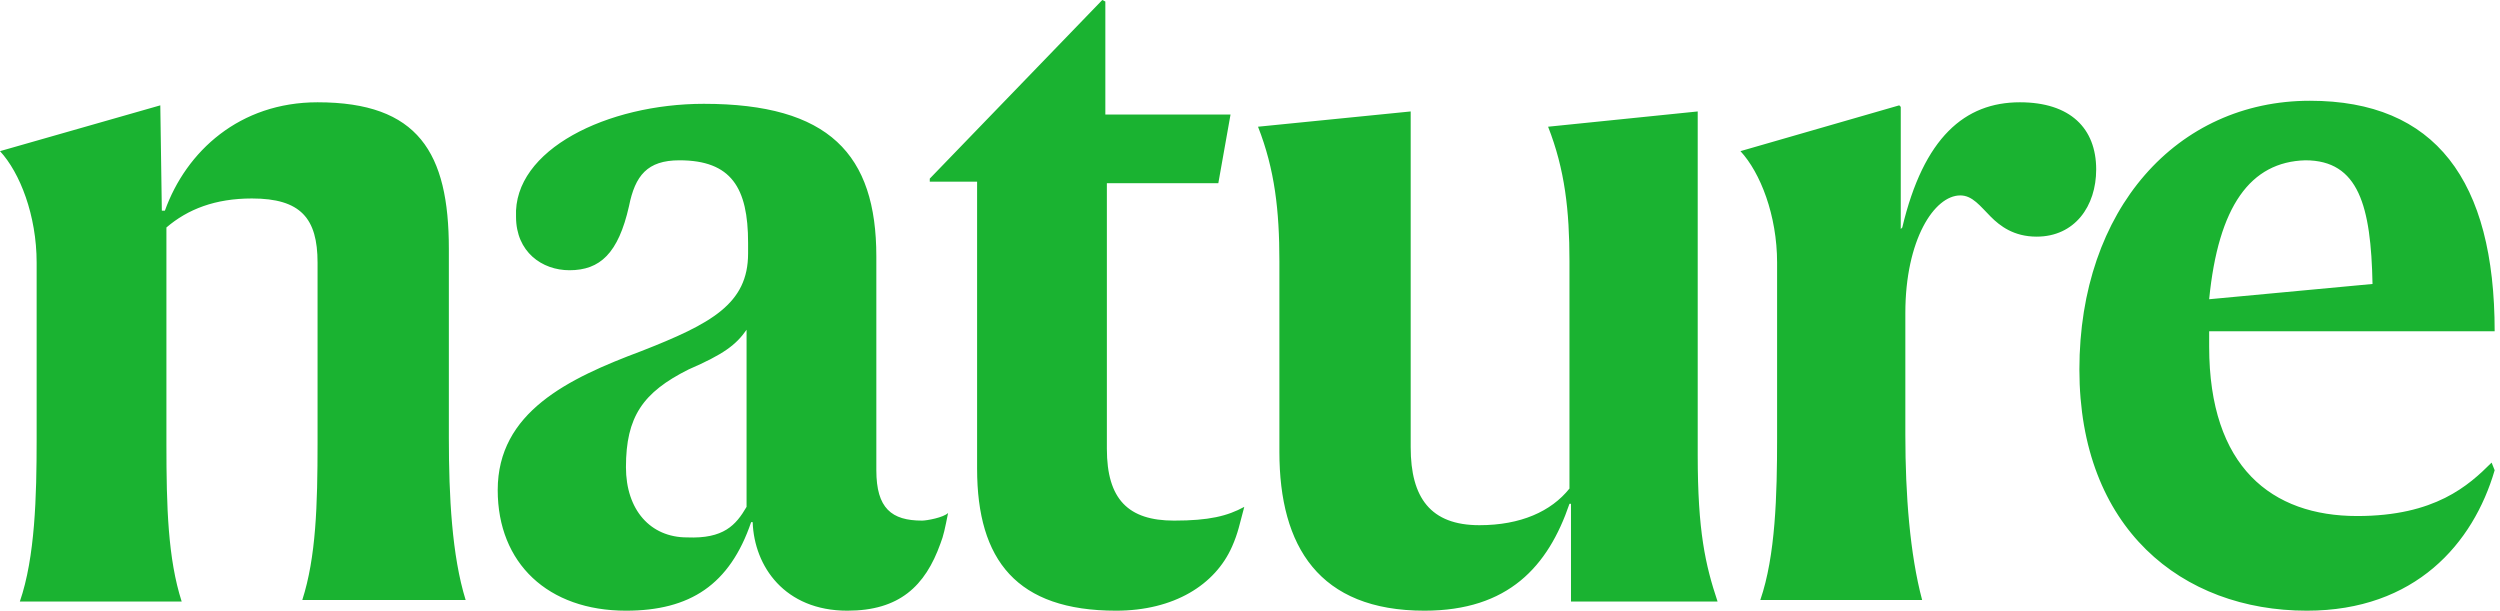
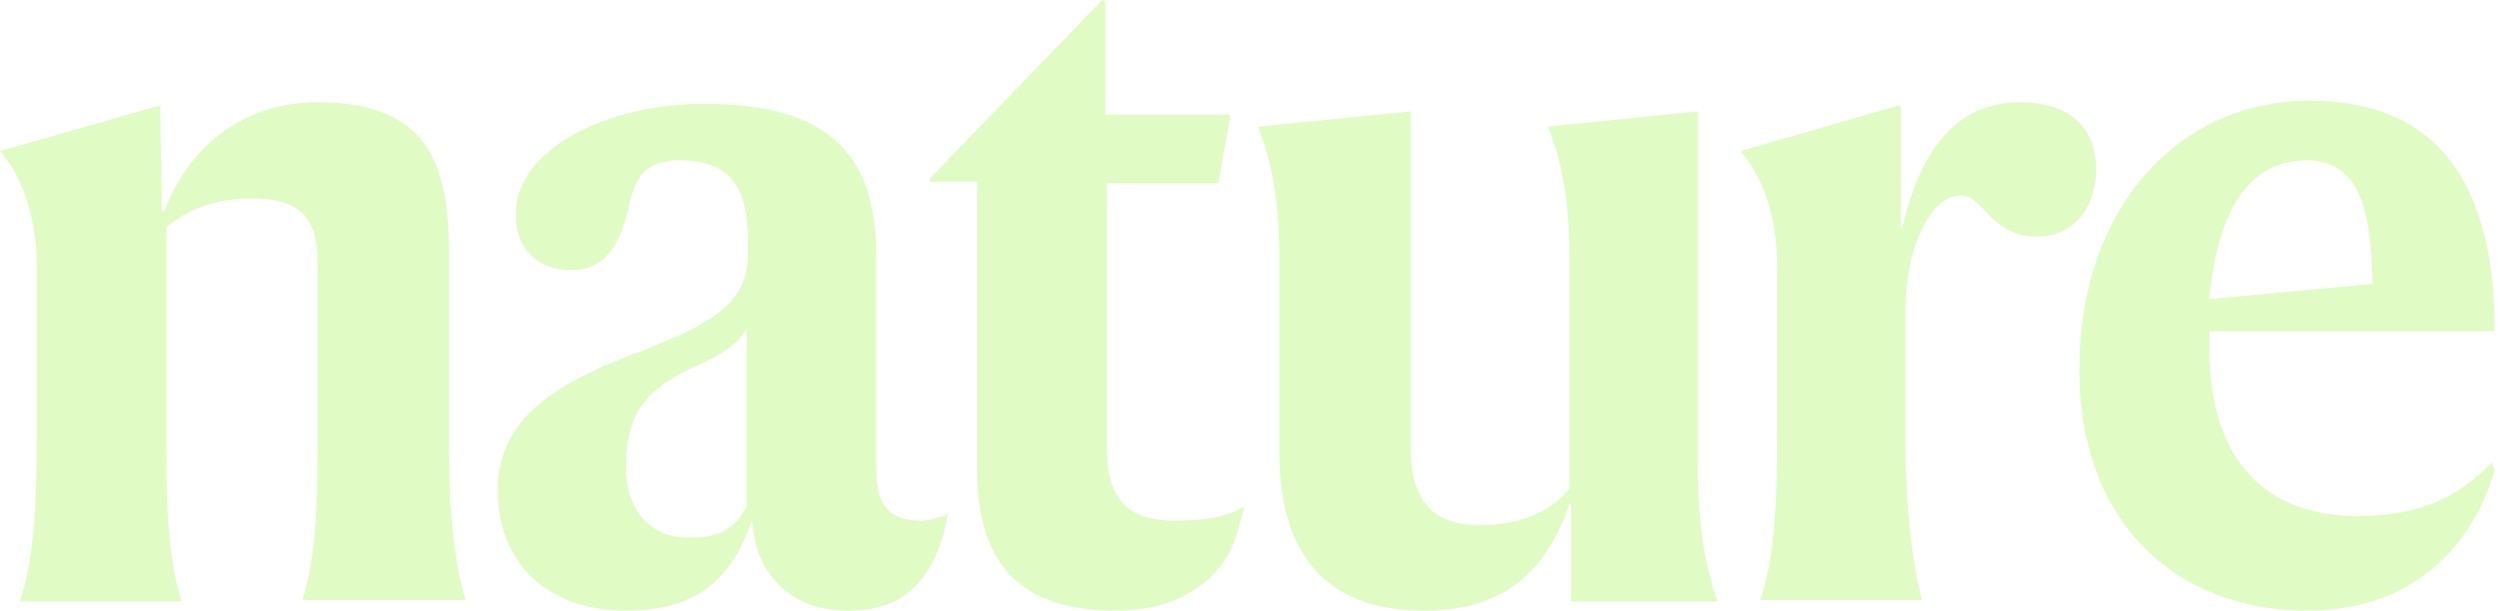
<svg xmlns="http://www.w3.org/2000/svg" width="131" height="32">
-   <path d="M8.4 5.52l.08 5.52h.16c1.12-3.12 3.92-5.68 8-5.68 5.28 0 6.88 2.64 6.88 7.68v9.92c0 3.04.16 6.16.88 8.48h-8.56c.72-2.24.8-4.96.8-8.24v-9.44c0-2.32-.88-3.36-3.44-3.36-1.92 0-3.36.56-4.48 1.52v11.36c0 3.28.08 6 .8 8.24H1.04c.8-2.32.88-5.52.88-8.48v-9.28c0-2.48-.88-4.72-1.92-5.84l8.4-2.4zm30.72 21.04v-9.28c-.56.8-1.2 1.28-3.04 2.08-2.4 1.2-3.28 2.48-3.28 5.12 0 2.24 1.28 3.68 3.2 3.68 1.92.08 2.56-.64 3.12-1.6zM36.88 5.44c6.56 0 9.04 2.64 9.04 8v11.2c0 2 .8 2.64 2.4 2.64.24 0 1.12-.16 1.36-.4-.16.8-.24 1.2-.4 1.6-.8 2.24-2.16 3.52-4.88 3.52-3.28 0-4.88-2.32-4.96-4.64h-.08C38.24 30.64 36.16 32 32.8 32c-4.08 0-6.72-2.48-6.72-6.32 0-4.08 3.68-5.84 7.52-7.28 3.68-1.44 5.6-2.48 5.6-5.12v-.56c0-2.88-.88-4.32-3.6-4.32-1.68 0-2.32.8-2.64 2.4-.56 2.48-1.52 3.36-3.12 3.36-1.44 0-2.8-.96-2.8-2.8-.16-3.52 4.8-5.92 9.84-5.92zm27.68 23.2c-.88 2-3.04 3.36-6.08 3.36-5.2 0-7.28-2.64-7.28-7.44V9.52h-2.48v-.16L57.76 0l.16.08V6h6.56l-.64 3.6H58v13.92c0 2.64 1.12 3.76 3.52 3.76 1.84 0 2.8-.24 3.68-.72-.24.88-.32 1.36-.64 2.08zm9.36-22.8v17.6c0 2.64 1.04 4.08 3.6 4.08 2.16 0 3.76-.72 4.72-1.92V13.68c0-2.64-.24-4.8-1.12-7.04l7.84-.8v18c0 4 .4 5.76 1.04 7.68h-7.68V26.4h-.08c-1.12 3.28-3.2 5.6-7.6 5.6-5.52 0-7.6-3.36-7.6-8.32v-10c0-2.64-.24-4.8-1.12-7.04l8-.8zm25.76 6.08c1.12-4.72 3.28-6.56 6.16-6.56 2.64 0 4 1.36 4 3.52 0 1.92-1.12 3.52-3.12 3.52-1.2 0-1.92-.56-2.4-1.04-.56-.56-.96-1.12-1.6-1.12-1.36 0-2.88 2.32-2.88 6.16v6.4c0 3.12.24 6.24.88 8.64h-8.48c.8-2.32.88-5.52.88-8.48v-9.2c0-2.48-.88-4.72-1.92-5.84l8.32-2.4.08.08V12l.08-.08zm16.08 3.76l8.56-.8c-.08-4.08-.72-6.48-3.52-6.48-2.88.08-4.56 2.4-5.04 7.28zM120.88 32c-6.56 0-11.92-4.32-11.92-12.64 0-8.4 5.12-14.08 12.08-14.08 6.56 0 9.68 4.16 9.68 12.08h-14.96v.8c0 6.32 3.28 8.88 7.76 8.88 4.08 0 5.84-1.6 7.04-2.8l.16.4c-1.12 3.84-4.16 7.36-9.84 7.36z" fill="#1AB331" fill-rule="nonzero" />
+   <path d="M8.4 5.52l.08 5.52h.16c1.12-3.12 3.92-5.68 8-5.68 5.28 0 6.88 2.64 6.88 7.68v9.92c0 3.04.16 6.16.88 8.48h-8.56c.72-2.24.8-4.96.8-8.24v-9.44c0-2.32-.88-3.36-3.44-3.36-1.92 0-3.36.56-4.48 1.52v11.36c0 3.28.08 6 .8 8.24H1.04c.8-2.32.88-5.52.88-8.48v-9.28c0-2.48-.88-4.72-1.92-5.84l8.4-2.4zm30.72 21.04v-9.28c-.56.8-1.2 1.28-3.04 2.08-2.4 1.2-3.28 2.48-3.28 5.12 0 2.24 1.28 3.68 3.2 3.68 1.92.08 2.56-.64 3.12-1.6zM36.88 5.44c6.56 0 9.04 2.64 9.04 8v11.2c0 2 .8 2.64 2.4 2.64.24 0 1.12-.16 1.36-.4-.16.8-.24 1.2-.4 1.6-.8 2.24-2.16 3.52-4.88 3.52-3.28 0-4.88-2.32-4.96-4.64h-.08C38.24 30.64 36.16 32 32.8 32c-4.08 0-6.72-2.48-6.72-6.32 0-4.08 3.68-5.84 7.52-7.28 3.68-1.44 5.6-2.48 5.6-5.12v-.56c0-2.88-.88-4.32-3.6-4.32-1.68 0-2.32.8-2.64 2.4-.56 2.48-1.52 3.36-3.12 3.36-1.44 0-2.8-.96-2.8-2.8-.16-3.52 4.8-5.92 9.84-5.92zm27.68 23.2c-.88 2-3.04 3.36-6.08 3.36-5.2 0-7.28-2.64-7.28-7.44V9.52h-2.48v-.16L57.76 0l.16.08V6h6.56l-.64 3.6H58v13.92c0 2.64 1.12 3.76 3.52 3.76 1.84 0 2.8-.24 3.68-.72-.24.88-.32 1.36-.64 2.08zm9.36-22.8v17.6c0 2.64 1.04 4.08 3.6 4.08 2.16 0 3.76-.72 4.72-1.92V13.68c0-2.64-.24-4.8-1.12-7.04l7.84-.8v18c0 4 .4 5.76 1.04 7.68h-7.68V26.4h-.08c-1.12 3.28-3.2 5.6-7.6 5.6-5.52 0-7.6-3.36-7.6-8.32v-10c0-2.64-.24-4.8-1.12-7.04l8-.8zm25.76 6.08c1.12-4.72 3.28-6.56 6.16-6.56 2.64 0 4 1.36 4 3.52 0 1.92-1.12 3.52-3.12 3.52-1.2 0-1.92-.56-2.4-1.04-.56-.56-.96-1.12-1.6-1.12-1.36 0-2.88 2.32-2.88 6.16v6.4c0 3.12.24 6.24.88 8.64h-8.48c.8-2.32.88-5.52.88-8.48v-9.2c0-2.48-.88-4.72-1.92-5.84l8.32-2.4.08.08V12l.08-.08zm16.08 3.76l8.56-.8c-.08-4.08-.72-6.48-3.52-6.48-2.88.08-4.56 2.4-5.04 7.28zM120.88 32c-6.56 0-11.92-4.32-11.92-12.64 0-8.4 5.12-14.08 12.08-14.08 6.56 0 9.68 4.16 9.68 12.08h-14.96v.8c0 6.32 3.28 8.88 7.76 8.88 4.08 0 5.84-1.6 7.04-2.8l.16.4c-1.12 3.84-4.16 7.36-9.84 7.36z" fill="#e0fcc4" fill-rule="nonzero" />
</svg>
